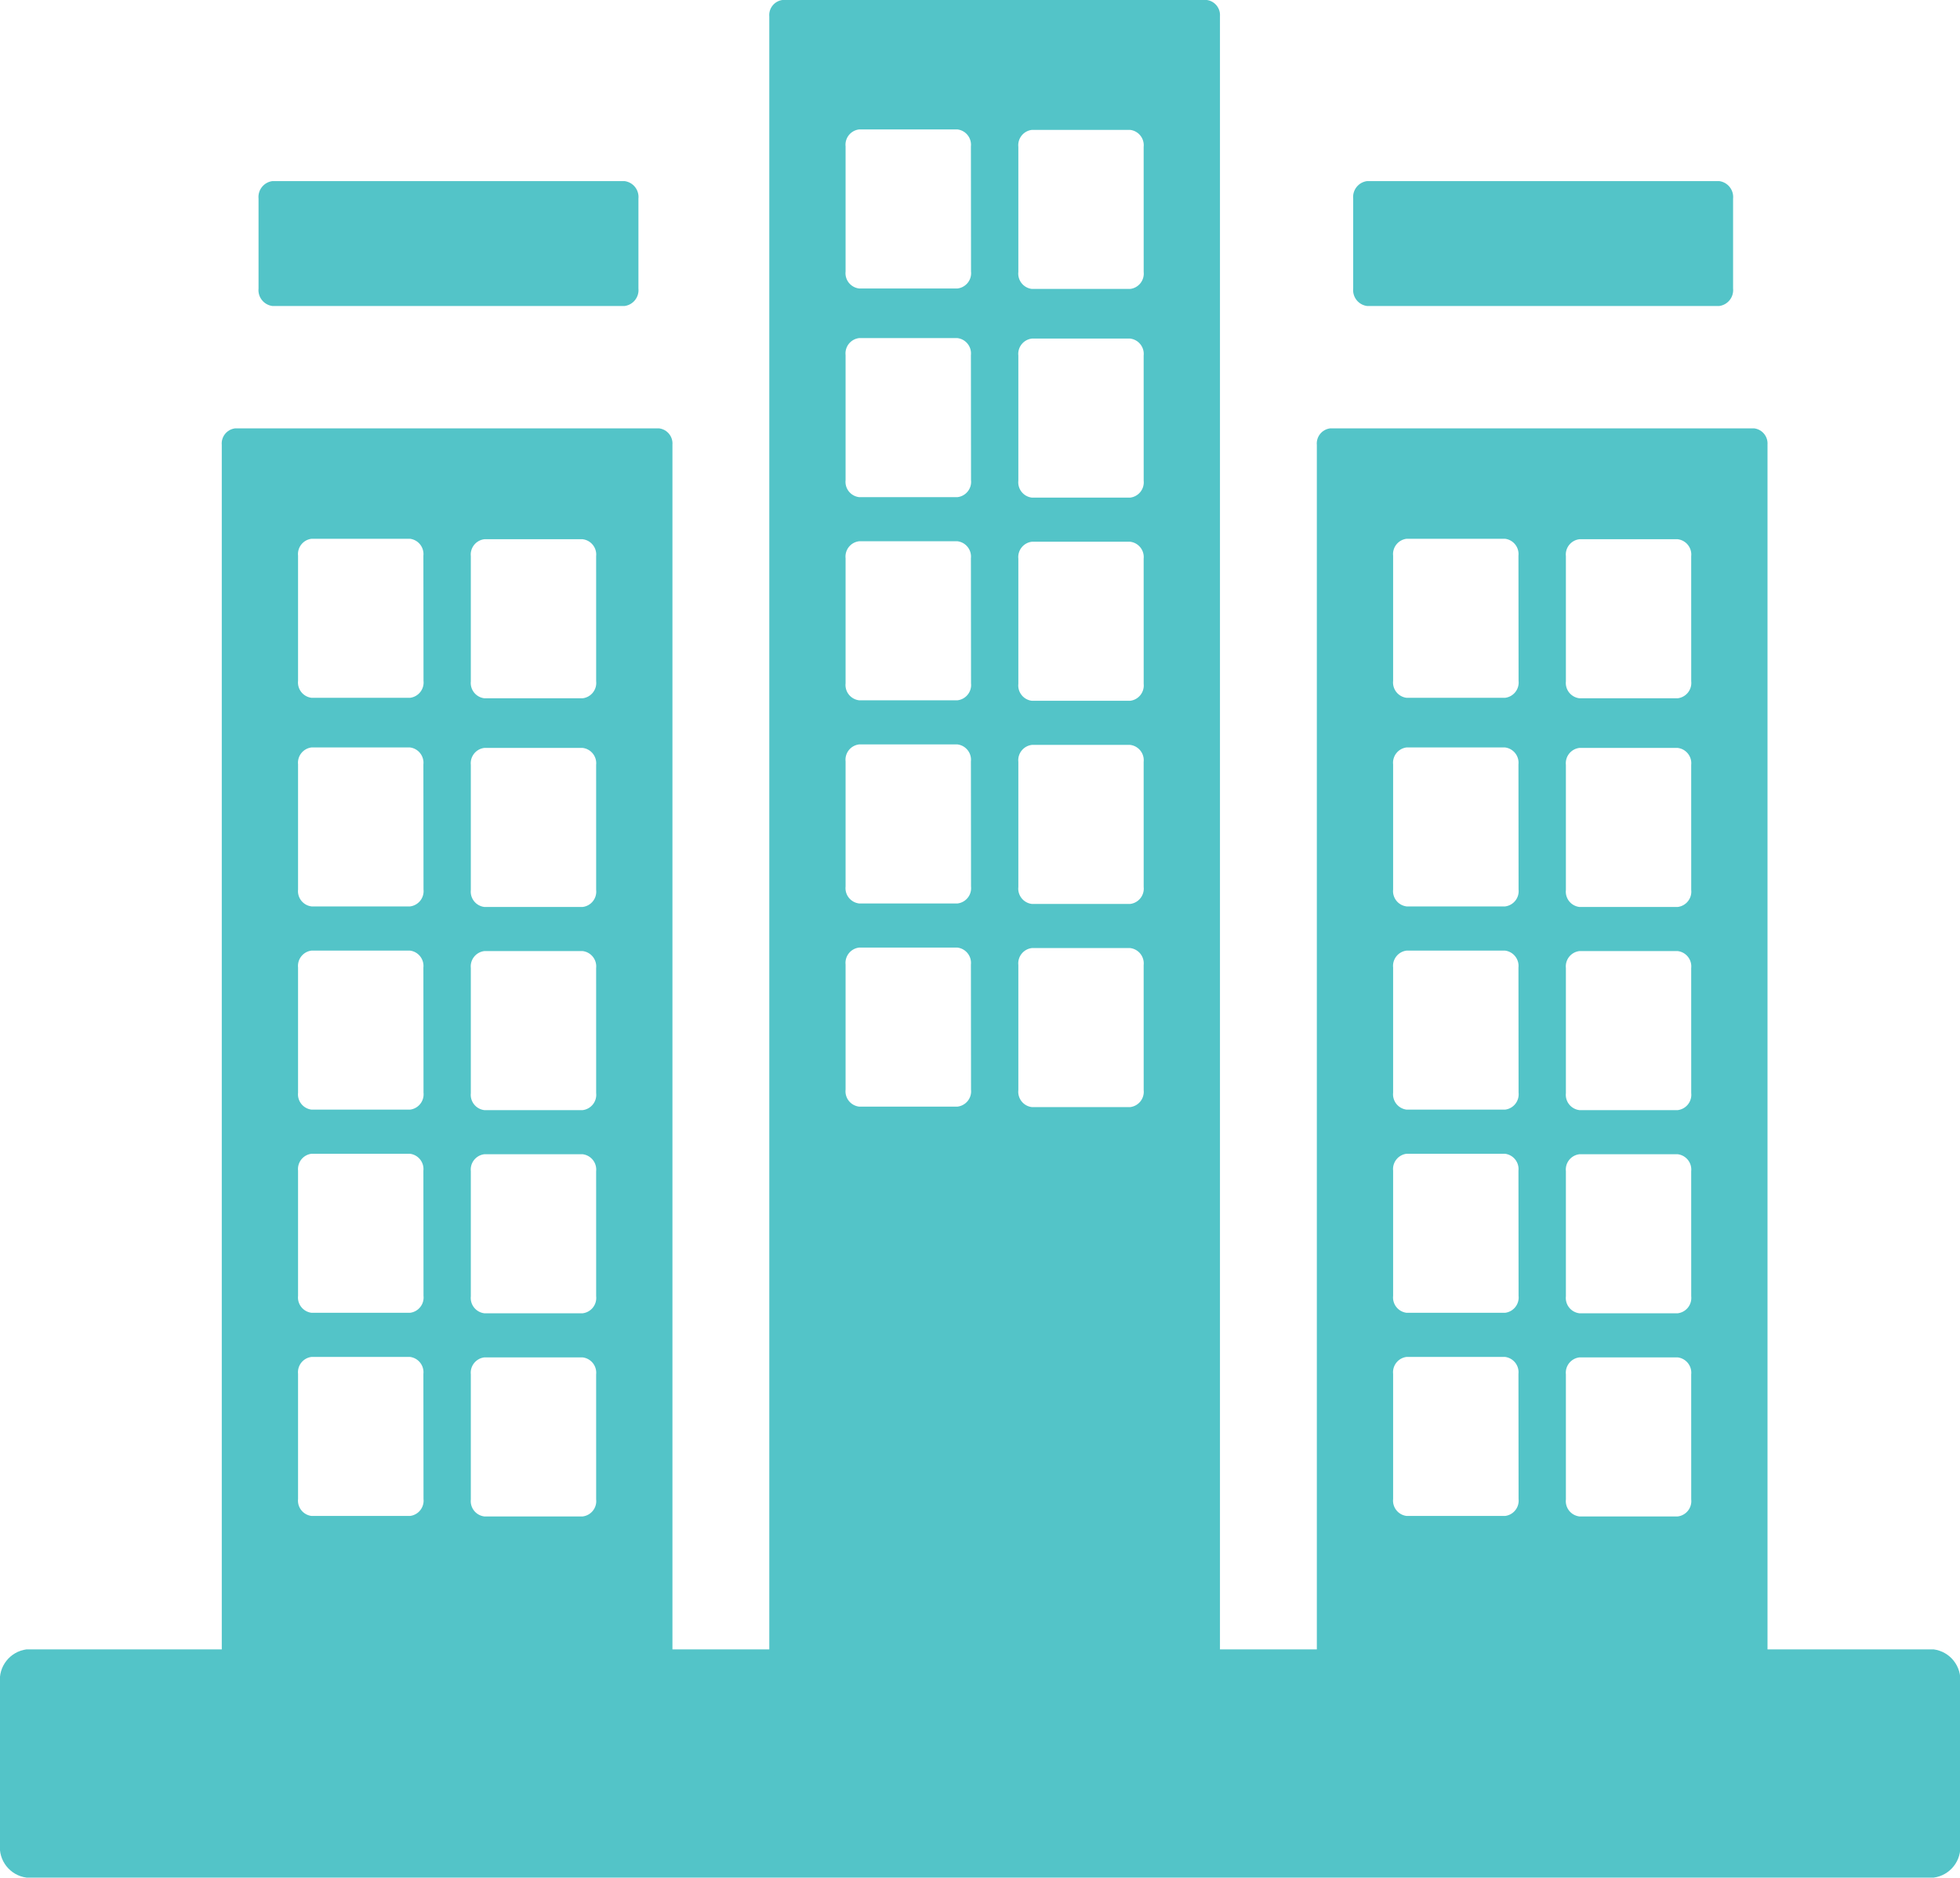
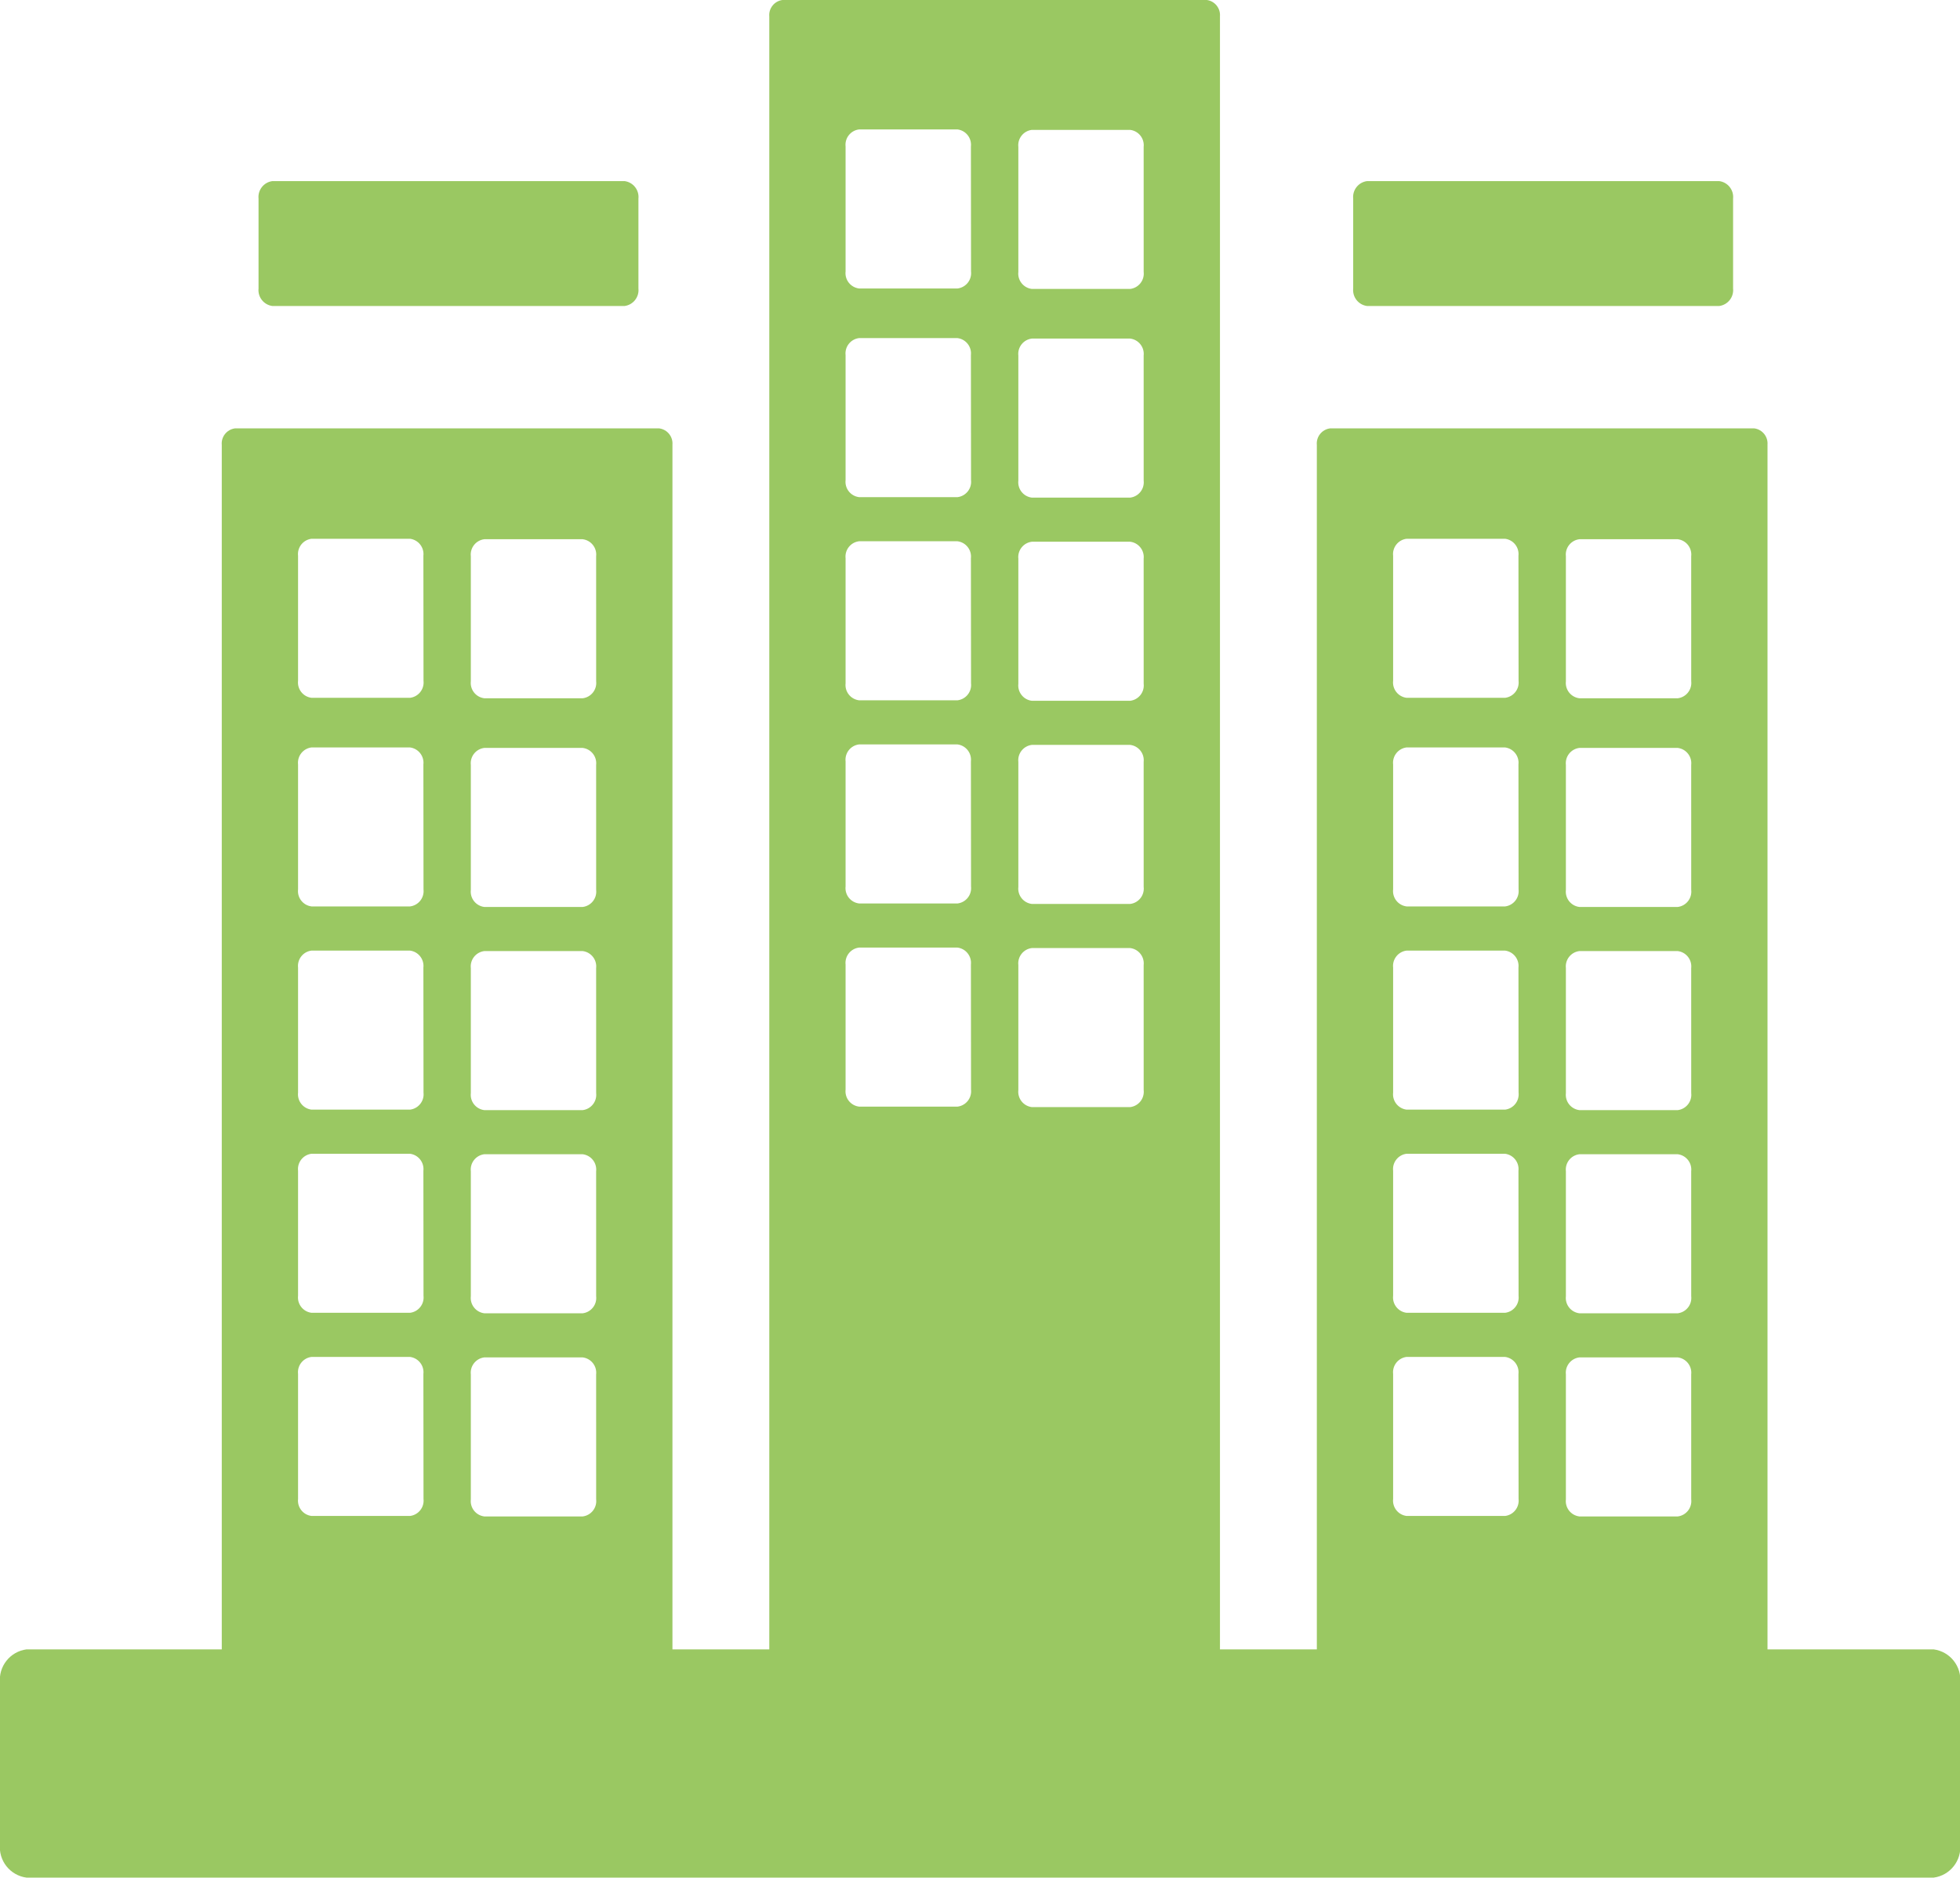
<svg xmlns="http://www.w3.org/2000/svg" width="81.193" height="77.799" viewBox="0 0 81.193 77.799">
  <g id="building_1" data-name="building 1" transform="translate(-37.403 -55.06)">
-     <path id="Vector" d="M.573,0H15.164a.664.664,0,0,1,.573.727V4.448a.664.664,0,0,1-.573.727H.573A.664.664,0,0,1,0,4.448V.727A.664.664,0,0,1,.573,0Z" transform="translate(48.113 62.564)" fill="#53c4c8" />
-     <path id="Vector-2" data-name="Vector" d="M1.1,0h79a1.272,1.272,0,0,1,1.1,1.393V8.065a1.272,1.272,0,0,1-1.1,1.393H1.1A1.272,1.272,0,0,1,0,8.065V1.393A1.272,1.272,0,0,1,1.1,0Z" transform="translate(37.403 123.402)" fill="#53c4c8" />
-     <path id="Vector-3" data-name="Vector" d="M18.669.686V55.33a.632.632,0,0,1-.54.686H.54A.632.632,0,0,1,0,55.33V.686A.632.632,0,0,1,.54,0H18.128a.632.632,0,0,1,.54.686ZM8.352,39.18a.64.64,0,0,0-.557-.707H3.717a.64.64,0,0,0-.557.707v5.176a.64.64,0,0,0,.557.707H7.8a.64.64,0,0,0,.557-.707Zm0-8.418a.64.64,0,0,0-.557-.707H3.717a.64.64,0,0,0-.557.707v5.176a.64.64,0,0,0,.557.707H7.8a.64.64,0,0,0,.557-.707Zm0-8.418a.64.64,0,0,0-.557-.707H3.717a.64.64,0,0,0-.557.707V27.52a.64.64,0,0,0,.557.707H7.8a.64.64,0,0,0,.557-.707Zm0-8.418a.64.64,0,0,0-.557-.707H3.717a.64.64,0,0,0-.557.707V19.1a.64.64,0,0,0,.557.707H7.8a.64.64,0,0,0,.557-.707Zm0-8.647A.64.64,0,0,0,7.8,4.573H3.717a.64.64,0,0,0-.557.707v5.176a.64.64,0,0,0,.557.707H7.8a.64.64,0,0,0,.557-.707ZM15.508,39.2a.64.64,0,0,0-.557-.707H10.874a.64.64,0,0,0-.557.707v5.176a.64.64,0,0,0,.557.707h4.078a.64.64,0,0,0,.557-.707Zm0-8.418a.64.64,0,0,0-.557-.707H10.874a.64.64,0,0,0-.557.707v5.176a.64.64,0,0,0,.557.707h4.078a.64.64,0,0,0,.557-.707Zm0-8.418a.64.64,0,0,0-.557-.707H10.874a.64.64,0,0,0-.557.707V27.54a.64.64,0,0,0,.557.707h4.078a.64.64,0,0,0,.557-.707Zm0-8.418a.64.64,0,0,0-.557-.707H10.874a.64.64,0,0,0-.557.707v5.176a.64.64,0,0,0,.557.707h4.078a.64.64,0,0,0,.557-.707Zm0-8.647a.64.64,0,0,0-.557-.707H10.874a.64.64,0,0,0-.557.707v5.176a.64.64,0,0,0,.557.707h4.078a.64.64,0,0,0,.557-.707Z" transform="translate(46.59 72.811)" fill="#53c4c8" />
-     <path id="Vector-4" data-name="Vector" d="M.573,0H15.164a.664.664,0,0,1,.573.727V4.448a.664.664,0,0,1-.573.727H.573A.664.664,0,0,1,0,4.448V.727A.664.664,0,0,1,.573,0Z" transform="translate(93.459 62.564)" fill="#53c4c8" />
-     <path id="Vector-5" data-name="Vector" d="M18.669.686V55.33a.632.632,0,0,1-.54.686H.54A.632.632,0,0,1,0,55.33V.686A.632.632,0,0,1,.54,0H18.128a.632.632,0,0,1,.54.686ZM8.352,39.18a.64.64,0,0,0-.557-.707H3.717a.64.64,0,0,0-.557.707v5.176a.64.64,0,0,0,.557.707H7.8a.64.64,0,0,0,.557-.707Zm0-8.418a.64.64,0,0,0-.557-.707H3.717a.64.64,0,0,0-.557.707v5.176a.64.64,0,0,0,.557.707H7.8a.64.64,0,0,0,.557-.707Zm0-8.418a.64.64,0,0,0-.557-.707H3.717a.64.64,0,0,0-.557.707V27.52a.64.64,0,0,0,.557.707H7.8a.64.64,0,0,0,.557-.707Zm0-8.418a.64.64,0,0,0-.557-.707H3.717a.64.64,0,0,0-.557.707V19.1a.64.64,0,0,0,.557.707H7.8a.64.64,0,0,0,.557-.707Zm0-8.647A.64.64,0,0,0,7.8,4.573H3.717a.64.64,0,0,0-.557.707v5.176a.64.64,0,0,0,.557.707H7.8a.64.64,0,0,0,.557-.707ZM15.508,39.2a.64.64,0,0,0-.557-.707H10.874a.64.64,0,0,0-.557.707v5.176a.64.64,0,0,0,.557.707h4.078a.64.64,0,0,0,.557-.707Zm0-8.418a.64.64,0,0,0-.557-.707H10.874a.64.64,0,0,0-.557.707v5.176a.64.64,0,0,0,.557.707h4.078a.64.64,0,0,0,.557-.707Zm0-8.418a.64.64,0,0,0-.557-.707H10.874a.64.64,0,0,0-.557.707V27.54a.64.64,0,0,0,.557.707h4.078a.64.64,0,0,0,.557-.707Zm0-8.418a.64.64,0,0,0-.557-.707H10.874a.64.64,0,0,0-.557.707v5.176a.64.64,0,0,0,.557.707h4.078a.64.64,0,0,0,.557-.707Zm0-8.647a.64.64,0,0,0-.557-.707H10.874a.64.64,0,0,0-.557.707v5.176a.64.64,0,0,0,.557.707h4.078a.64.64,0,0,0,.557-.707Z" transform="translate(91.953 72.811)" fill="#53c4c8" />
-     <path id="Vector-6" data-name="Vector" d="M18.669.686V73.06a.632.632,0,0,1-.54.686H.54A.632.632,0,0,1,0,73.06V.686A.632.632,0,0,1,.54,0H18.128a.632.632,0,0,1,.54.686ZM8.352,39.97a.64.64,0,0,0-.557-.707H3.717a.64.64,0,0,0-.557.707v5.176a.64.64,0,0,0,.557.707H7.8a.64.64,0,0,0,.557-.707Zm0-8.418a.64.64,0,0,0-.557-.707H3.717a.64.64,0,0,0-.557.707v5.176a.64.64,0,0,0,.557.707H7.8a.64.64,0,0,0,.557-.707Zm0-8.418a.64.64,0,0,0-.557-.707H3.717a.64.64,0,0,0-.557.707v5.176a.64.64,0,0,0,.557.707H7.8a.64.64,0,0,0,.557-.707Zm0-8.418a.64.64,0,0,0-.557-.707H3.717a.64.64,0,0,0-.557.707v5.176a.64.64,0,0,0,.557.707H7.8a.64.64,0,0,0,.557-.707Zm0-8.647A.64.64,0,0,0,7.8,5.363H3.717a.64.64,0,0,0-.557.707v5.176a.64.64,0,0,0,.557.707H7.8a.64.64,0,0,0,.557-.707Zm7.156,33.921a.64.64,0,0,0-.557-.707H10.874a.64.64,0,0,0-.557.707v5.176a.64.64,0,0,0,.557.707h4.078a.64.64,0,0,0,.557-.707Zm0-8.418a.64.64,0,0,0-.557-.707H10.874a.64.64,0,0,0-.557.707v5.176a.64.64,0,0,0,.557.707h4.078a.64.64,0,0,0,.557-.707Zm0-8.418a.64.64,0,0,0-.557-.707H10.874a.64.64,0,0,0-.557.707V28.33a.64.64,0,0,0,.557.707h4.078a.64.64,0,0,0,.557-.707Zm0-8.418a.64.64,0,0,0-.557-.707H10.874a.64.64,0,0,0-.557.707v5.176a.64.64,0,0,0,.557.707h4.078a.64.64,0,0,0,.557-.707Zm0-8.647a.64.64,0,0,0-.557-.707H10.874a.64.64,0,0,0-.557.707v5.176a.64.64,0,0,0,.557.707h4.078a.64.64,0,0,0,.557-.707Z" transform="translate(69.271 55.06)" fill="#53c4c8" />
+     <path id="Vector" d="M.573,0H15.164a.664.664,0,0,1,.573.727V4.448a.664.664,0,0,1-.573.727H.573A.664.664,0,0,1,0,4.448V.727A.664.664,0,0,1,.573,0Z" transform="translate(48.113 62.564)" fill="#9ac862" />
+     <path id="Vector-2" data-name="Vector" d="M1.1,0h79a1.272,1.272,0,0,1,1.1,1.393V8.065a1.272,1.272,0,0,1-1.1,1.393H1.1A1.272,1.272,0,0,1,0,8.065V1.393A1.272,1.272,0,0,1,1.1,0Z" transform="translate(37.403 123.402)" fill="#9ac862" />
+     <path id="Vector-3" data-name="Vector" d="M18.669.686V55.33a.632.632,0,0,1-.54.686H.54A.632.632,0,0,1,0,55.33V.686A.632.632,0,0,1,.54,0H18.128a.632.632,0,0,1,.54.686ZM8.352,39.18a.64.64,0,0,0-.557-.707H3.717a.64.64,0,0,0-.557.707v5.176a.64.64,0,0,0,.557.707H7.8a.64.64,0,0,0,.557-.707Zm0-8.418a.64.64,0,0,0-.557-.707H3.717a.64.64,0,0,0-.557.707v5.176a.64.64,0,0,0,.557.707H7.8a.64.64,0,0,0,.557-.707Zm0-8.418a.64.64,0,0,0-.557-.707H3.717a.64.64,0,0,0-.557.707V27.52a.64.64,0,0,0,.557.707H7.8a.64.64,0,0,0,.557-.707Zm0-8.418a.64.64,0,0,0-.557-.707H3.717a.64.64,0,0,0-.557.707V19.1a.64.64,0,0,0,.557.707H7.8a.64.64,0,0,0,.557-.707Zm0-8.647A.64.64,0,0,0,7.8,4.573H3.717a.64.64,0,0,0-.557.707v5.176a.64.64,0,0,0,.557.707H7.8a.64.64,0,0,0,.557-.707ZM15.508,39.2a.64.64,0,0,0-.557-.707H10.874a.64.64,0,0,0-.557.707v5.176a.64.64,0,0,0,.557.707h4.078a.64.64,0,0,0,.557-.707Zm0-8.418a.64.64,0,0,0-.557-.707H10.874a.64.64,0,0,0-.557.707v5.176a.64.64,0,0,0,.557.707h4.078a.64.64,0,0,0,.557-.707Zm0-8.418a.64.64,0,0,0-.557-.707H10.874a.64.64,0,0,0-.557.707V27.54a.64.64,0,0,0,.557.707h4.078a.64.64,0,0,0,.557-.707Zm0-8.418a.64.64,0,0,0-.557-.707H10.874a.64.64,0,0,0-.557.707v5.176a.64.64,0,0,0,.557.707h4.078a.64.64,0,0,0,.557-.707Zm0-8.647a.64.64,0,0,0-.557-.707H10.874a.64.64,0,0,0-.557.707v5.176a.64.64,0,0,0,.557.707h4.078a.64.64,0,0,0,.557-.707Z" transform="translate(46.59 72.811)" fill="#9ac862" />
+     <path id="Vector-4" data-name="Vector" d="M.573,0H15.164a.664.664,0,0,1,.573.727V4.448a.664.664,0,0,1-.573.727H.573A.664.664,0,0,1,0,4.448V.727A.664.664,0,0,1,.573,0Z" transform="translate(93.459 62.564)" fill="#9ac862" />
+     <path id="Vector-5" data-name="Vector" d="M18.669.686V55.33a.632.632,0,0,1-.54.686H.54A.632.632,0,0,1,0,55.33V.686A.632.632,0,0,1,.54,0H18.128a.632.632,0,0,1,.54.686ZM8.352,39.18a.64.64,0,0,0-.557-.707H3.717a.64.64,0,0,0-.557.707v5.176a.64.64,0,0,0,.557.707H7.8a.64.64,0,0,0,.557-.707Zm0-8.418a.64.64,0,0,0-.557-.707H3.717a.64.64,0,0,0-.557.707v5.176a.64.64,0,0,0,.557.707H7.8a.64.64,0,0,0,.557-.707Zm0-8.418a.64.64,0,0,0-.557-.707H3.717a.64.64,0,0,0-.557.707V27.52a.64.64,0,0,0,.557.707H7.8a.64.64,0,0,0,.557-.707Zm0-8.418a.64.64,0,0,0-.557-.707H3.717a.64.64,0,0,0-.557.707V19.1a.64.64,0,0,0,.557.707H7.8a.64.64,0,0,0,.557-.707Zm0-8.647A.64.64,0,0,0,7.8,4.573H3.717a.64.64,0,0,0-.557.707v5.176a.64.64,0,0,0,.557.707H7.8a.64.64,0,0,0,.557-.707ZM15.508,39.2a.64.64,0,0,0-.557-.707H10.874a.64.64,0,0,0-.557.707v5.176a.64.64,0,0,0,.557.707h4.078a.64.64,0,0,0,.557-.707Zm0-8.418a.64.64,0,0,0-.557-.707H10.874a.64.64,0,0,0-.557.707v5.176a.64.64,0,0,0,.557.707h4.078a.64.64,0,0,0,.557-.707Zm0-8.418a.64.64,0,0,0-.557-.707H10.874a.64.64,0,0,0-.557.707V27.54a.64.64,0,0,0,.557.707h4.078a.64.64,0,0,0,.557-.707Zm0-8.418a.64.64,0,0,0-.557-.707H10.874a.64.64,0,0,0-.557.707v5.176a.64.64,0,0,0,.557.707h4.078a.64.64,0,0,0,.557-.707Zm0-8.647a.64.64,0,0,0-.557-.707H10.874a.64.64,0,0,0-.557.707v5.176a.64.64,0,0,0,.557.707h4.078a.64.64,0,0,0,.557-.707Z" transform="translate(91.953 72.811)" fill="#9ac862" />
+     <path id="Vector-6" data-name="Vector" d="M18.669.686V73.06a.632.632,0,0,1-.54.686H.54A.632.632,0,0,1,0,73.06V.686A.632.632,0,0,1,.54,0H18.128a.632.632,0,0,1,.54.686ZM8.352,39.97a.64.64,0,0,0-.557-.707H3.717a.64.64,0,0,0-.557.707v5.176a.64.64,0,0,0,.557.707H7.8a.64.64,0,0,0,.557-.707Zm0-8.418a.64.64,0,0,0-.557-.707H3.717a.64.64,0,0,0-.557.707v5.176a.64.64,0,0,0,.557.707H7.8a.64.64,0,0,0,.557-.707Zm0-8.418a.64.64,0,0,0-.557-.707H3.717a.64.64,0,0,0-.557.707v5.176a.64.64,0,0,0,.557.707H7.8a.64.64,0,0,0,.557-.707Zm0-8.418a.64.64,0,0,0-.557-.707H3.717a.64.64,0,0,0-.557.707v5.176a.64.64,0,0,0,.557.707H7.8a.64.64,0,0,0,.557-.707Zm0-8.647A.64.64,0,0,0,7.8,5.363H3.717a.64.64,0,0,0-.557.707v5.176a.64.64,0,0,0,.557.707H7.8a.64.64,0,0,0,.557-.707Zm7.156,33.921a.64.64,0,0,0-.557-.707H10.874a.64.64,0,0,0-.557.707v5.176a.64.64,0,0,0,.557.707h4.078a.64.64,0,0,0,.557-.707Zm0-8.418a.64.64,0,0,0-.557-.707H10.874a.64.64,0,0,0-.557.707v5.176a.64.64,0,0,0,.557.707h4.078a.64.64,0,0,0,.557-.707Zm0-8.418a.64.64,0,0,0-.557-.707H10.874a.64.64,0,0,0-.557.707V28.33a.64.64,0,0,0,.557.707h4.078a.64.64,0,0,0,.557-.707Zm0-8.418a.64.64,0,0,0-.557-.707H10.874a.64.64,0,0,0-.557.707v5.176a.64.64,0,0,0,.557.707h4.078a.64.64,0,0,0,.557-.707Zm0-8.647a.64.64,0,0,0-.557-.707H10.874a.64.64,0,0,0-.557.707v5.176a.64.64,0,0,0,.557.707h4.078a.64.64,0,0,0,.557-.707Z" transform="translate(69.271 55.06)" fill="#9ac862" />
  </g>
</svg>
